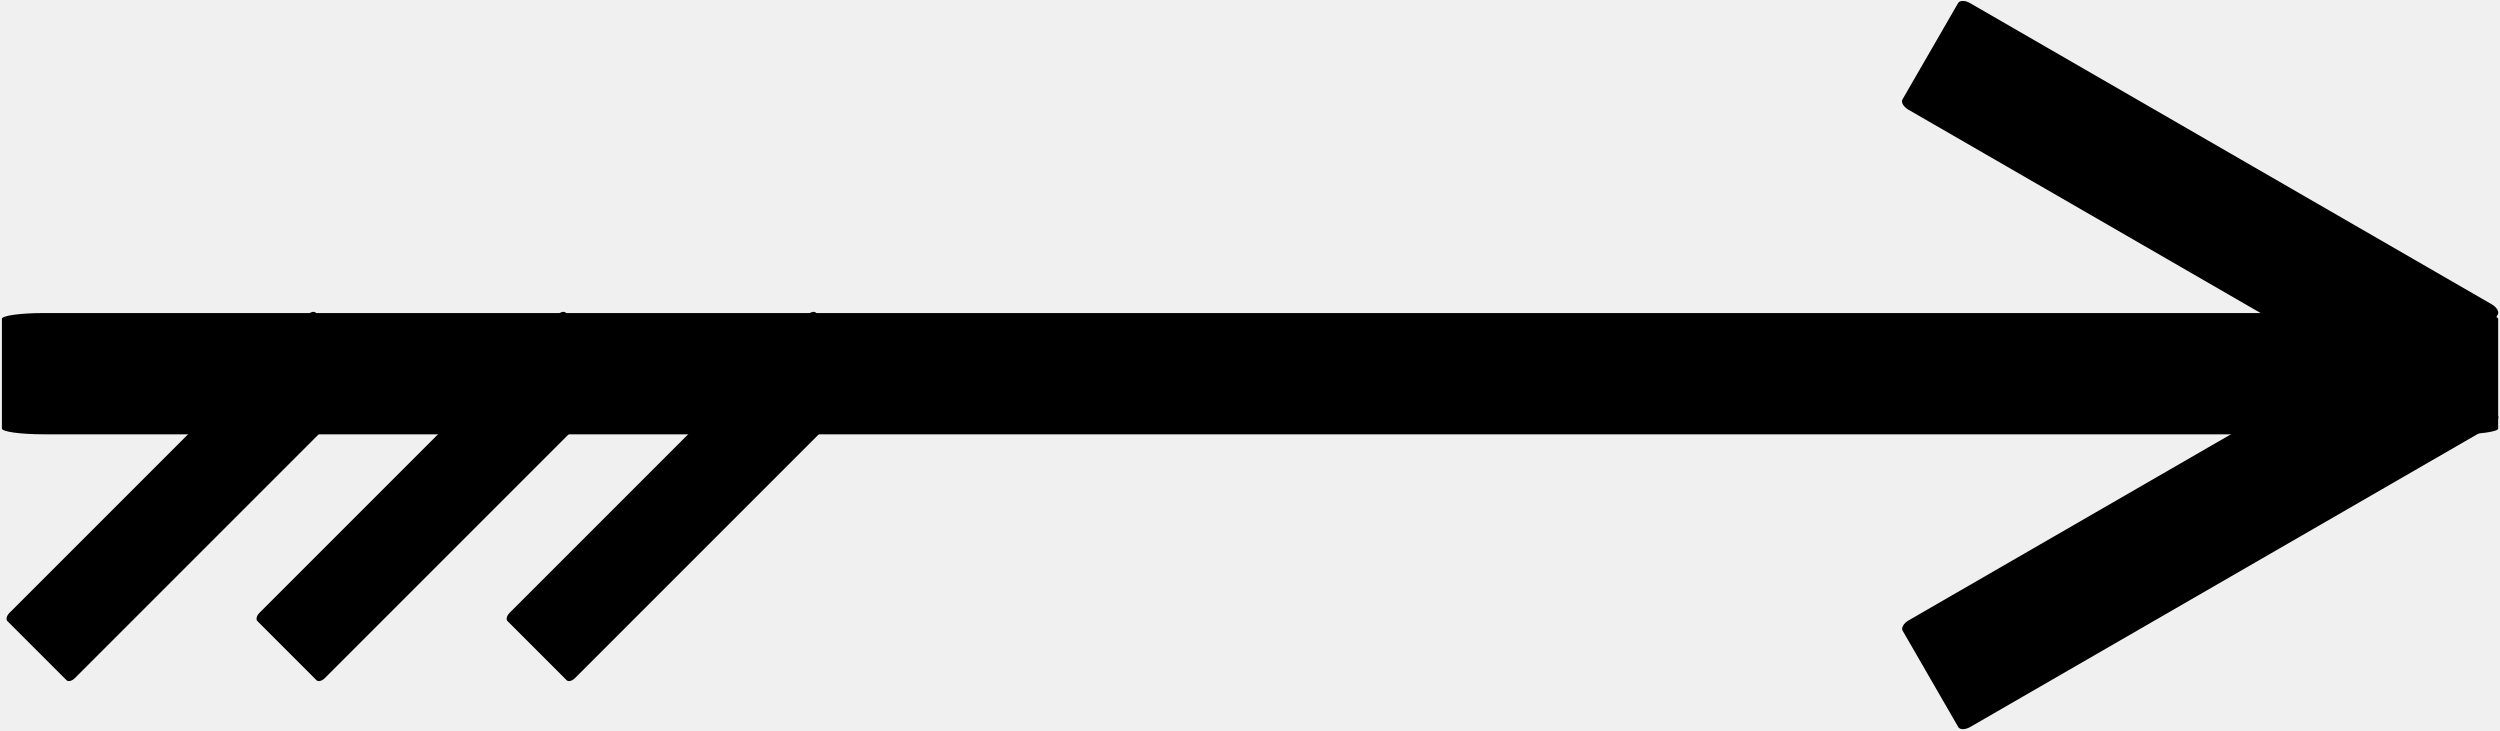
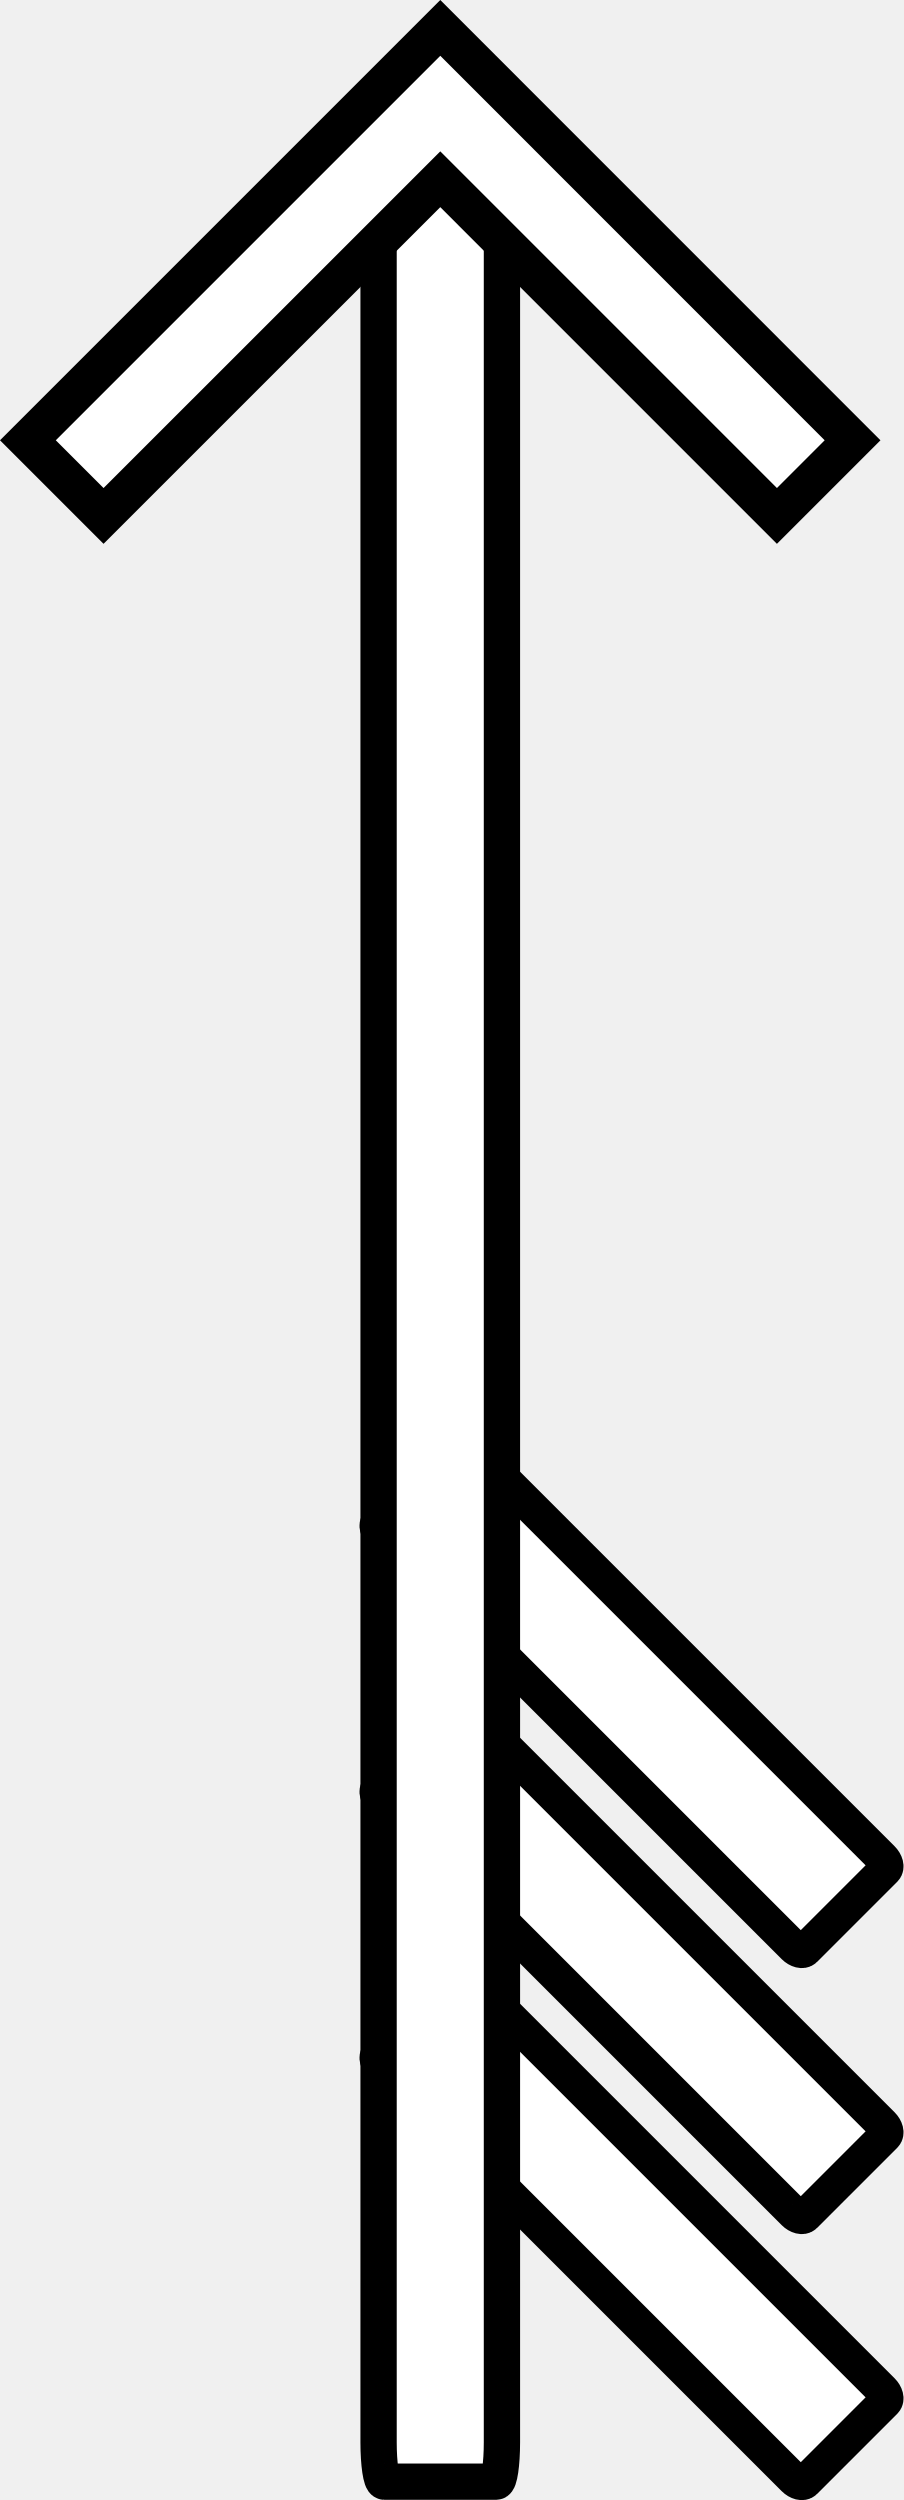
- <svg xmlns="http://www.w3.org/2000/svg" width="20mm" height="5.841mm" viewBox="0 0 20 5.841" version="1.1" id="svg1">
+ <svg xmlns="http://www.w3.org/2000/svg" width="8.987mm" height="24.867mm" viewBox="0 0 8.987 24.867" version="1.1" id="svg1" xml:space="preserve">
  <defs id="defs1" />
-   <g id="layer1" transform="translate(-85.07977,-153.9626)">
-     <rect style="fill:#000000;stroke:#000000;stroke-width:0.015;stroke-opacity:6.58222e-07" id="rect2-5" width="4.985" height="0.985" x="164.241" y="82.937" rx="0.083" ry="0.047" transform="rotate(30)" />
-     <rect style="fill:#000000;stroke:#000000;stroke-width:0.015;stroke-opacity:6.58222e-07" id="rect2-5-2" width="4.985" height="0.985" x="-12.344" y="-188.793" rx="0.083" ry="0.047" transform="rotate(150)" />
-     <rect style="fill:#000000;stroke:#000000;stroke-width:0.011;stroke-opacity:6.58222e-07" id="rect2-5-2-7" width="3.489" height="0.739" x="48.69" y="-173.288" rx="0.058" ry="0.035" transform="rotate(135)" />
-     <rect style="fill:#000000;stroke:#000000;stroke-width:0.011;stroke-opacity:6.58222e-07" id="rect2-5-2-7-5" width="3.489" height="0.739" x="47.276" y="-174.702" rx="0.058" ry="0.035" transform="rotate(135)" />
-     <rect style="fill:#000000;stroke:#000000;stroke-width:0.011;stroke-opacity:6.58222e-07" id="rect2-5-2-7-5-2" width="3.489" height="0.739" x="45.861" y="-176.117" rx="0.058" ry="0.035" transform="rotate(135)" />
-     <rect style="fill:#000000;stroke:#000000;stroke-width:0.03;stroke-opacity:6.58222e-07" id="rect2" width="19.97" height="0.97" x="85.095" y="156.467" rx="0.333" ry="0.046" />
+   <g id="layer1" transform="translate(-81.75607,-155.2074)">
+     <g id="layer1-6" transform="translate(-8.915236,5.77623)">
+       <rect style="fill:#ffffff;stroke:#000000;stroke-width:0.338;stroke-dasharray:none;stroke-opacity:1" id="rect2-5-2-7" width="6.012" height="1.25" x="-192.897" y="-53.404" rx="0.1" ry="0.06" transform="rotate(-135)" />
+       <rect style="fill:#ffffff;stroke:#000000;stroke-width:0.338;stroke-dasharray:none;stroke-opacity:1" id="rect2-5-2-7-1" width="6.012" height="1.25" x="-191.026" y="-51.533" rx="0.1" ry="0.06" transform="rotate(-135)" />
+       <rect style="fill:#ffffff;stroke:#000000;stroke-width:0.338;stroke-dasharray:none;stroke-opacity:1" id="rect2-5-2-7-6" width="6.012" height="1.25" x="-189.155" y="-49.662" rx="0.1" ry="0.06" transform="rotate(-135)" />
+       <rect style="fill:#ffffff;stroke:#000000;stroke-width:0.361;stroke-dasharray:none;stroke-opacity:1" id="rect2" width="23.452" height="1.227" x="-174.116" y="94.437" rx="0.391" ry="0.058" transform="rotate(-90)" />
+       <g style="fill:#ffffff;stroke:#000000;stroke-width:91.849;stroke-dasharray:none;stroke-opacity:1" id="g1" transform="matrix(0,-0.00427231,0.00427231,0,90.94873,156.2378)">
+         <g id="SVGRepo_bgCarrier" stroke-width="0" style="fill:#ffffff;stroke:#000000;stroke-width:91.849;stroke-dasharray:none;stroke-opacity:1" />
+         <g id="SVGRepo_tracerCarrier" stroke-linecap="round" stroke-linejoin="round" style="fill:#ffffff;stroke:#000000;stroke-width:91.849;stroke-dasharray:none;stroke-opacity:1" />
+         <g id="SVGRepo_iconCarrier" style="fill:#ffffff;stroke:#000000;stroke-width:91.849;stroke-dasharray:none;stroke-opacity:1">
+           <path d="M 568.13,0.012 392,176.142 1175.864,960.131 392,1743.87 568.13,1920 1528.248,960.13 Z" fill-rule="evenodd" id="path1" style="fill:#ffffff;stroke:#000000;stroke-width:91.849;stroke-dasharray:none;stroke-opacity:1" />
+         </g>
+       </g>
+     </g>
  </g>
</svg>
